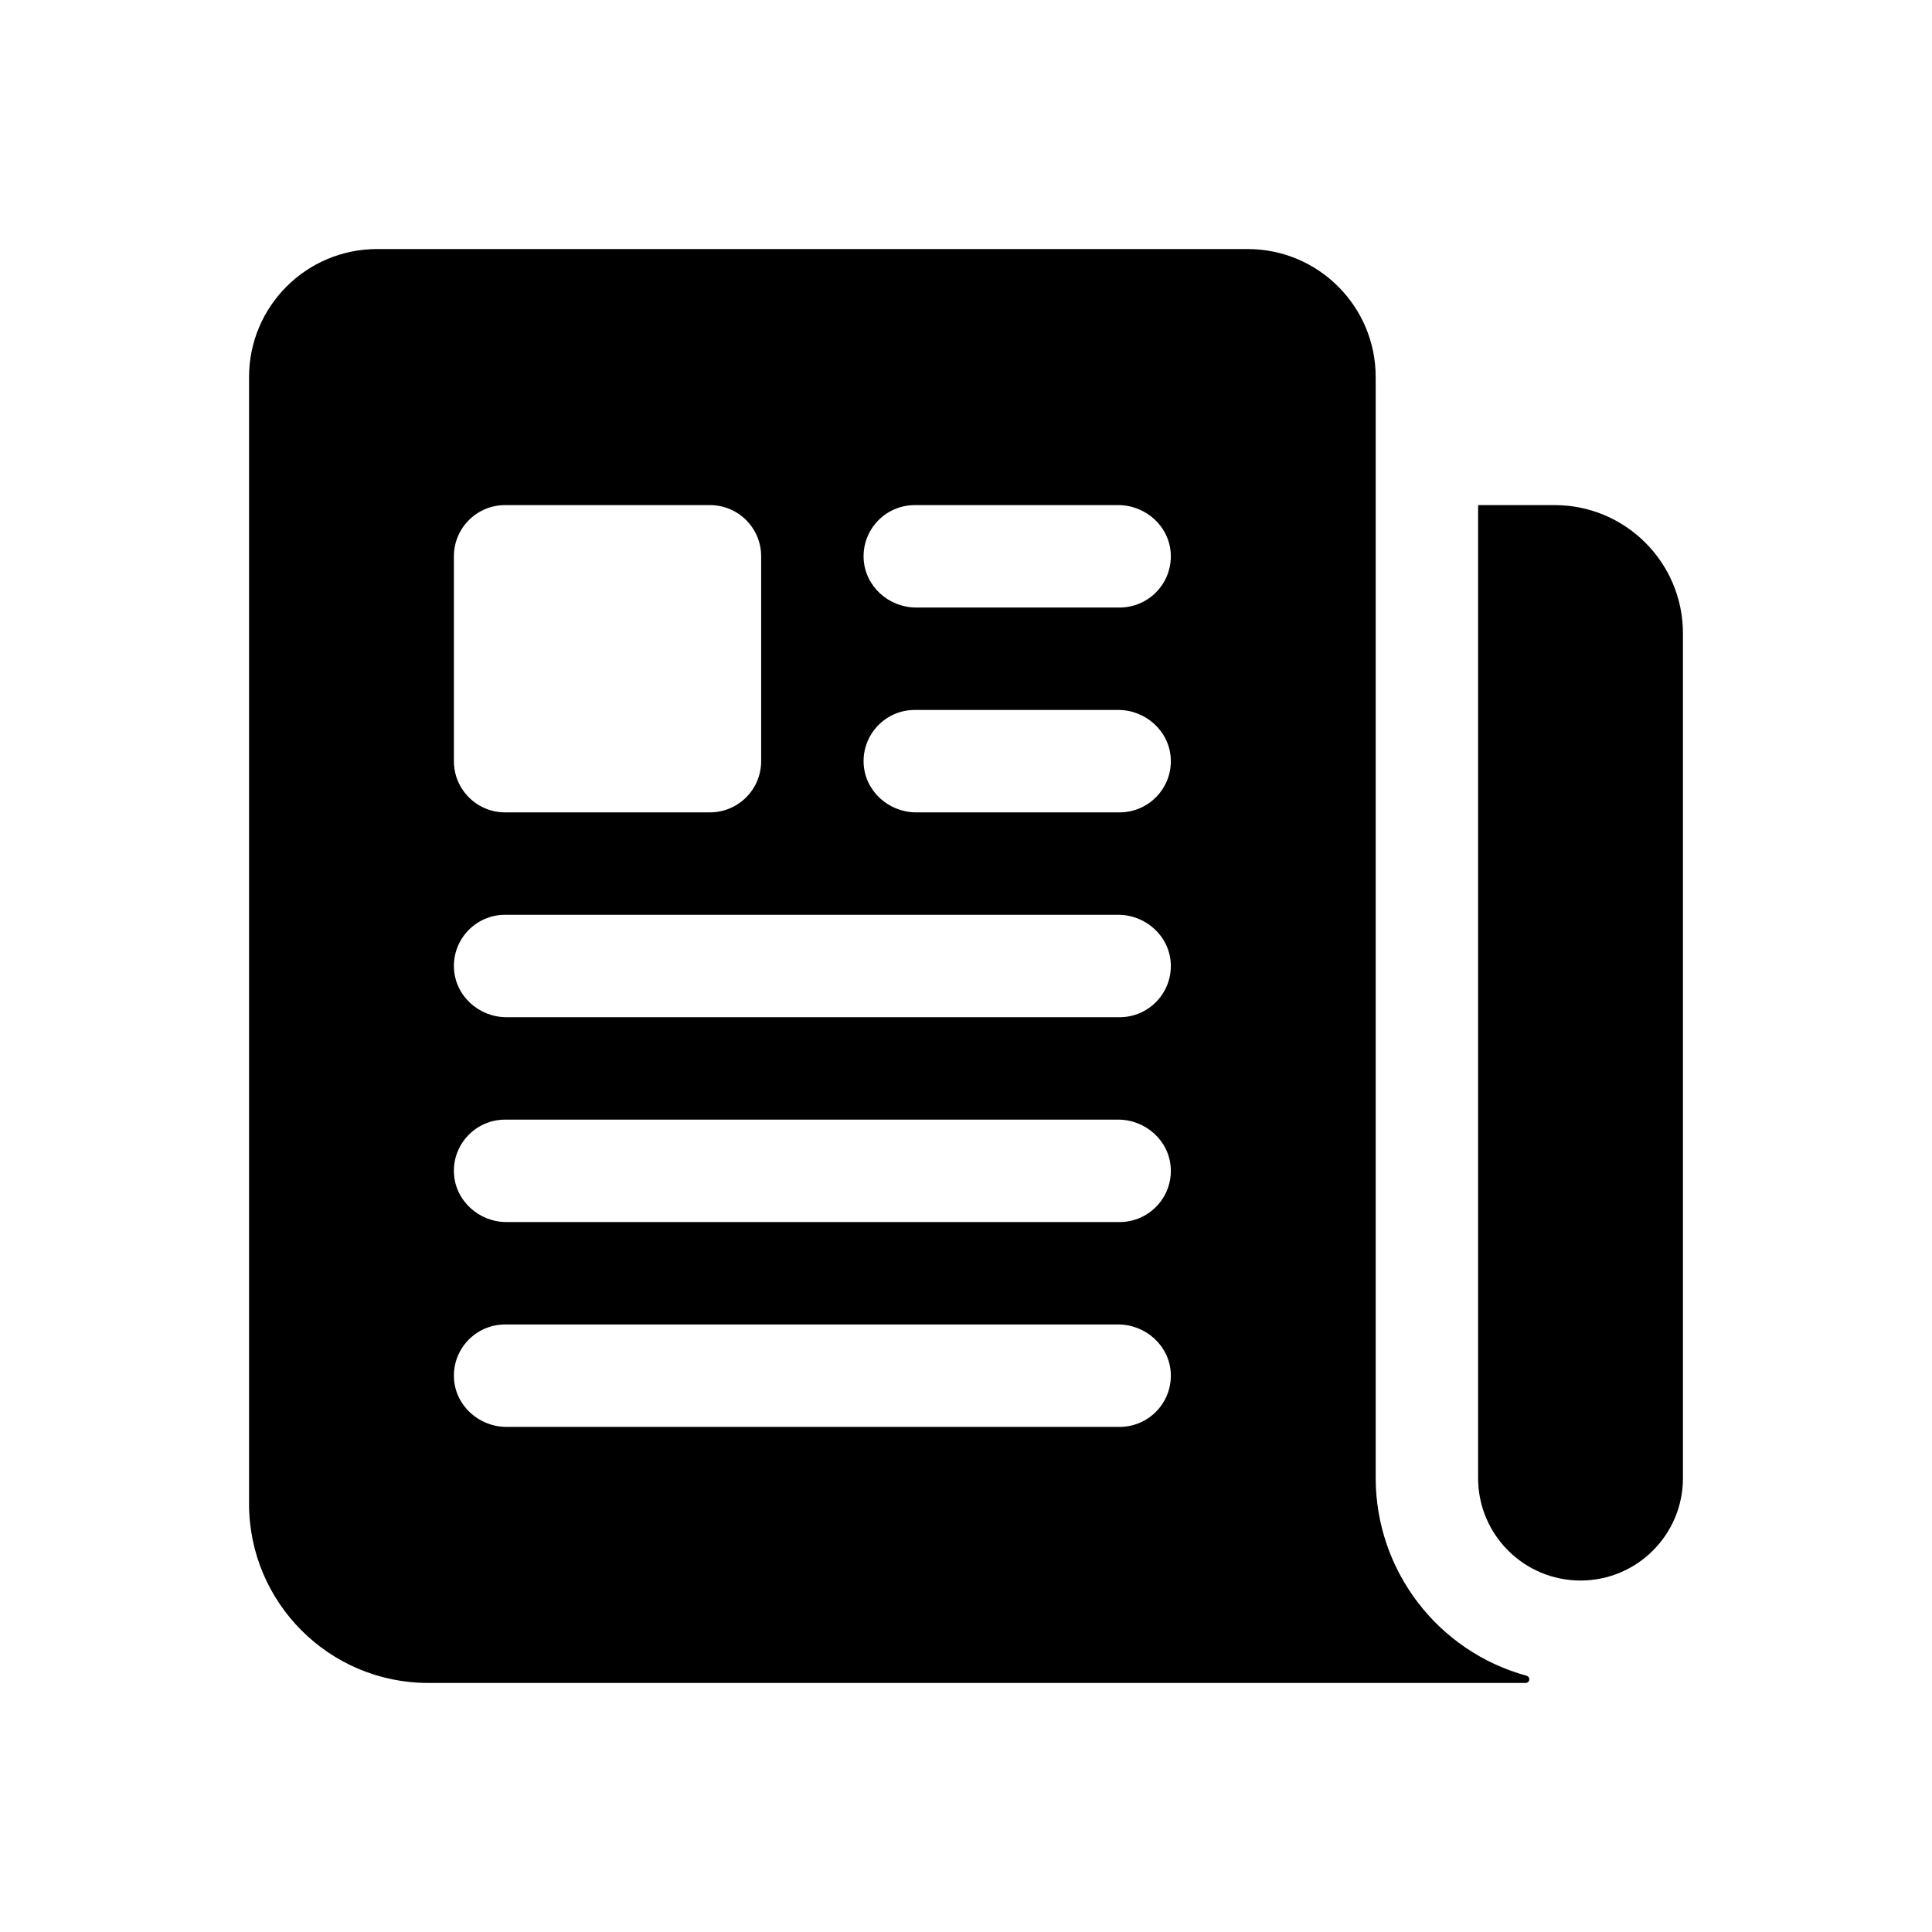
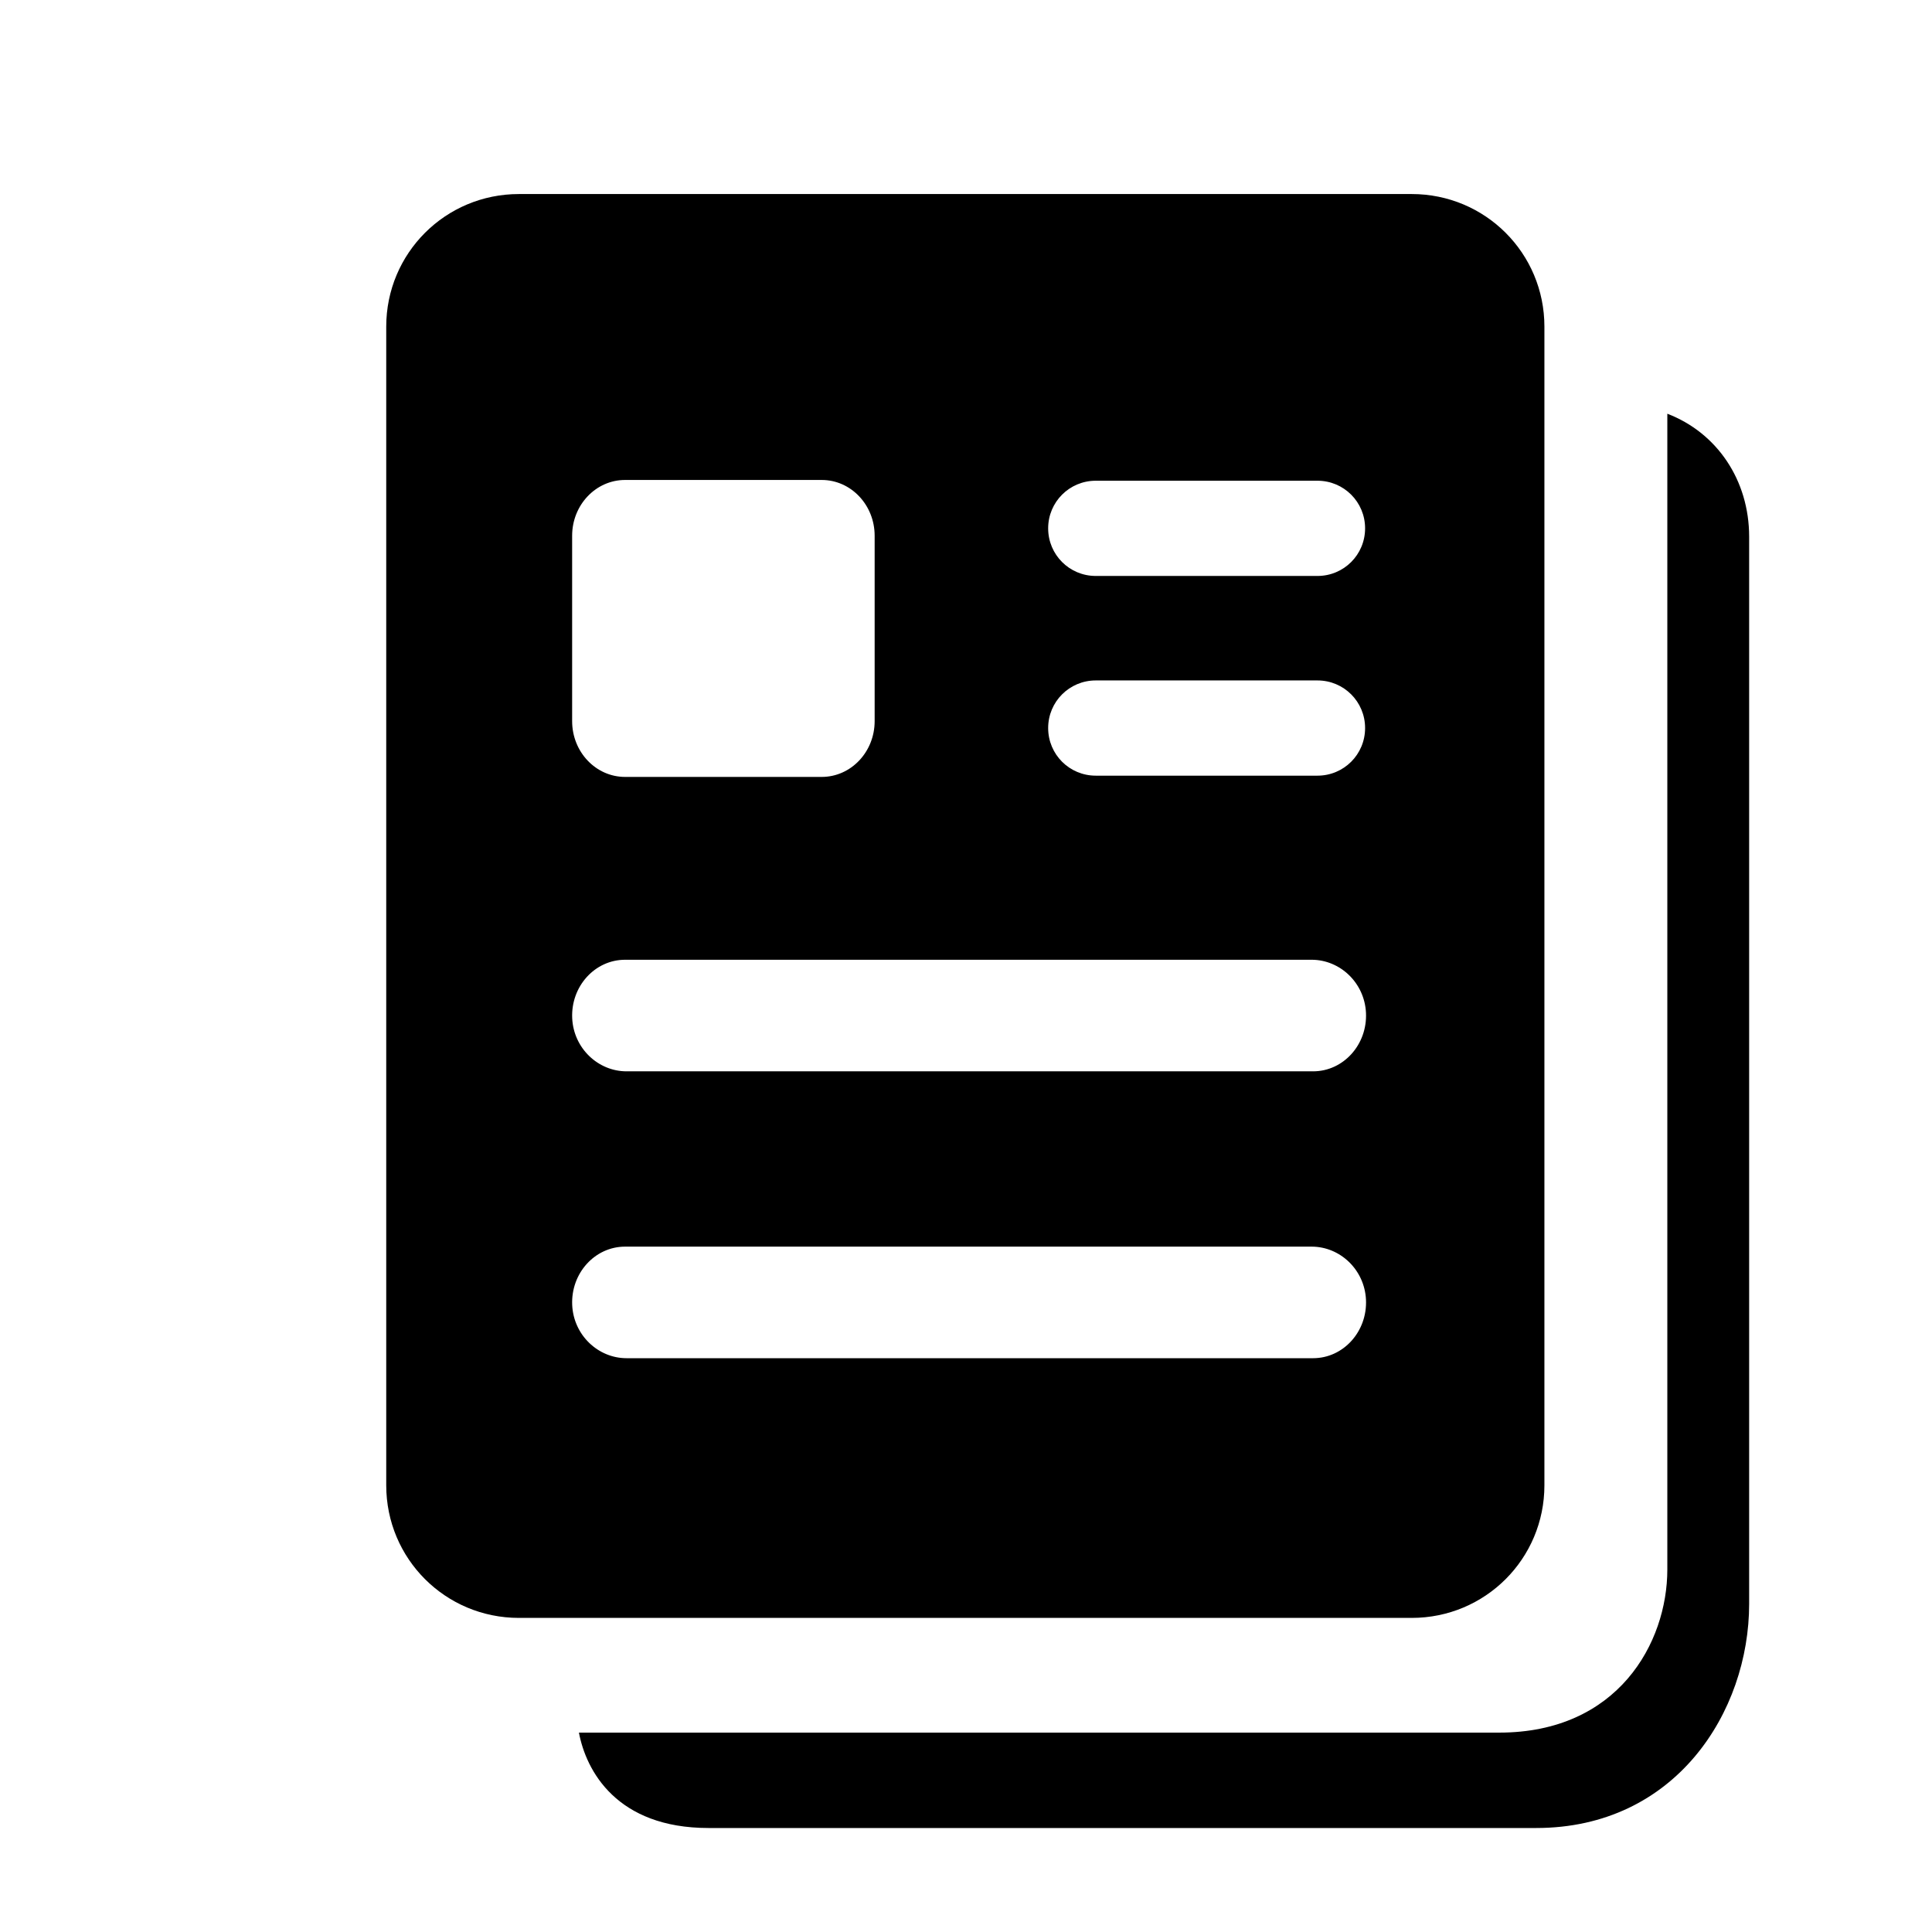
<svg xmlns="http://www.w3.org/2000/svg" viewBox="0 0 512 512">
-   <path d="M364.572 391.714V99.928C364.572 81.19 349.38 66 330.642 66H99.928C81.19 66 66 81.19 66 99.928V398.5c0 26.233 21.267 47.5 47.5 47.5h290.81c.541.005.981-.435.976-.976-.001-.438-.298-.82-.721-.933-23.597-6.472-39.965-27.909-39.993-52.377ZM120.286 147.428c0-7.495 6.075-13.57 13.572-13.57h54.284c7.497 0 13.572 6.075 13.572 13.57v54.286c0 7.496-6.075 13.572-13.572 13.572h-54.284c-7.497 0-13.572-6.076-13.572-13.572Zm176.428 230.714H134.238c-7.302 0-13.57-5.614-13.935-12.918-.373-7.742 5.803-14.223 13.555-14.224h162.474c7.304 0 13.572 5.615 13.937 12.918.373 7.743-5.804 14.223-13.555 14.224Zm0-54.284H134.238c-7.302 0-13.57-5.616-13.935-12.92-.373-7.742 5.803-14.223 13.555-14.224h162.474c7.304 0 13.572 5.616 13.937 12.918.373 7.743-5.804 14.225-13.555 14.226Zm0-54.286H134.238c-7.302 0-13.57-5.616-13.935-12.919-.373-7.743 5.803-14.224 13.555-14.225h162.474c7.304 0 13.572 5.616 13.937 12.918.373 7.743-5.804 14.225-13.555 14.226Zm0-54.286H242.81c-7.302 0-13.572-5.616-13.936-12.918-.373-7.743 5.803-14.225 13.554-14.226h53.904c7.304 0 13.572 5.616 13.937 12.919.373 7.743-5.804 14.224-13.555 14.225Zm0-54.286H242.81c-7.302 0-13.572-5.615-13.936-12.918-.373-7.743 5.803-14.224 13.554-14.224h53.904c7.304 0 13.572 5.614 13.937 12.918.373 7.742-5.804 14.223-13.555 14.224Zm115.281-27.142H391.79c-.042 0-.076.033-.076.076v257.78c0 14.991 12.153 27.143 27.143 27.143 14.991 0 27.143-12.152 27.143-27.143V167.862c0-18.781-15.225-34.004-34.005-34.004Z" />
+   <path d="m 441.86,109.64 3.3e-4,306.292 c 2e-5,19.468 -13.127,43.228 -44.531,43.228 l -243.907,2e-4 c 1.893,10.079 9.98,25.281 34.355,25.281 h 219.31 c 36.94,0 56.455,-30.782 56.455,-59.402 V 142.244 c 0,-14.996 -8.504,-27.541 -21.682,-32.604 z M 137.518,51.424 c -19.479,0 -35.162,15.673 -35.162,35.141 V 393.621 c 0,19.468 15.683,35.141 35.162,35.141 h 236.604 c 19.479,0 35.162,-15.673 35.162,-35.141 V 86.564 c 0,-19.468 -15.683,-35.141 -35.162,-35.141 z m 28.135,75.771 h 52.109 c 7.749,0 14.029,6.619 14.029,14.783 v 49.129 c 0,8.165 -6.28,14.785 -14.029,14.785 h -52.109 c -7.749,0 -14.031,-6.62 -14.031,-14.785 v -49.129 c 0,-8.164 6.282,-14.783 14.031,-14.783 z m 124.738,0.203 h 58.754 c 6.99,0 12.619,5.629 12.619,12.619 0,6.99 -5.629,12.617 -12.619,12.617 h -58.754 c -6.99,0 -12.617,-5.627 -12.617,-12.617 0,-6.99 5.627,-12.619 12.617,-12.619 z m 0,52.926 h 58.754 c 6.99,0 12.619,5.627 12.619,12.617 0,6.99 -5.629,12.617 -12.619,12.617 h -58.754 c -6.99,0 -12.617,-5.627 -12.617,-12.617 0,-6.99 5.627,-12.617 12.617,-12.617 z M 165.652,254.346 H 347.596 c 7.55,0 14.027,6.119 14.404,14.072 0.386,8.434 -6,15.495 -14.012,15.496 H 166.043 c -7.548,0 -14.027,-6.116 -14.404,-14.07 -0.386,-8.434 6.001,-15.497 14.014,-15.498 z m 0,76.025 H 347.596 c 7.55,0 14.027,6.117 14.404,14.07 0.386,8.434 -6,15.495 -14.012,15.496 H 166.043 c -7.548,0 -14.027,-6.116 -14.404,-14.072 -0.386,-8.433 6.001,-15.493 14.014,-15.494 z" />
</svg>
